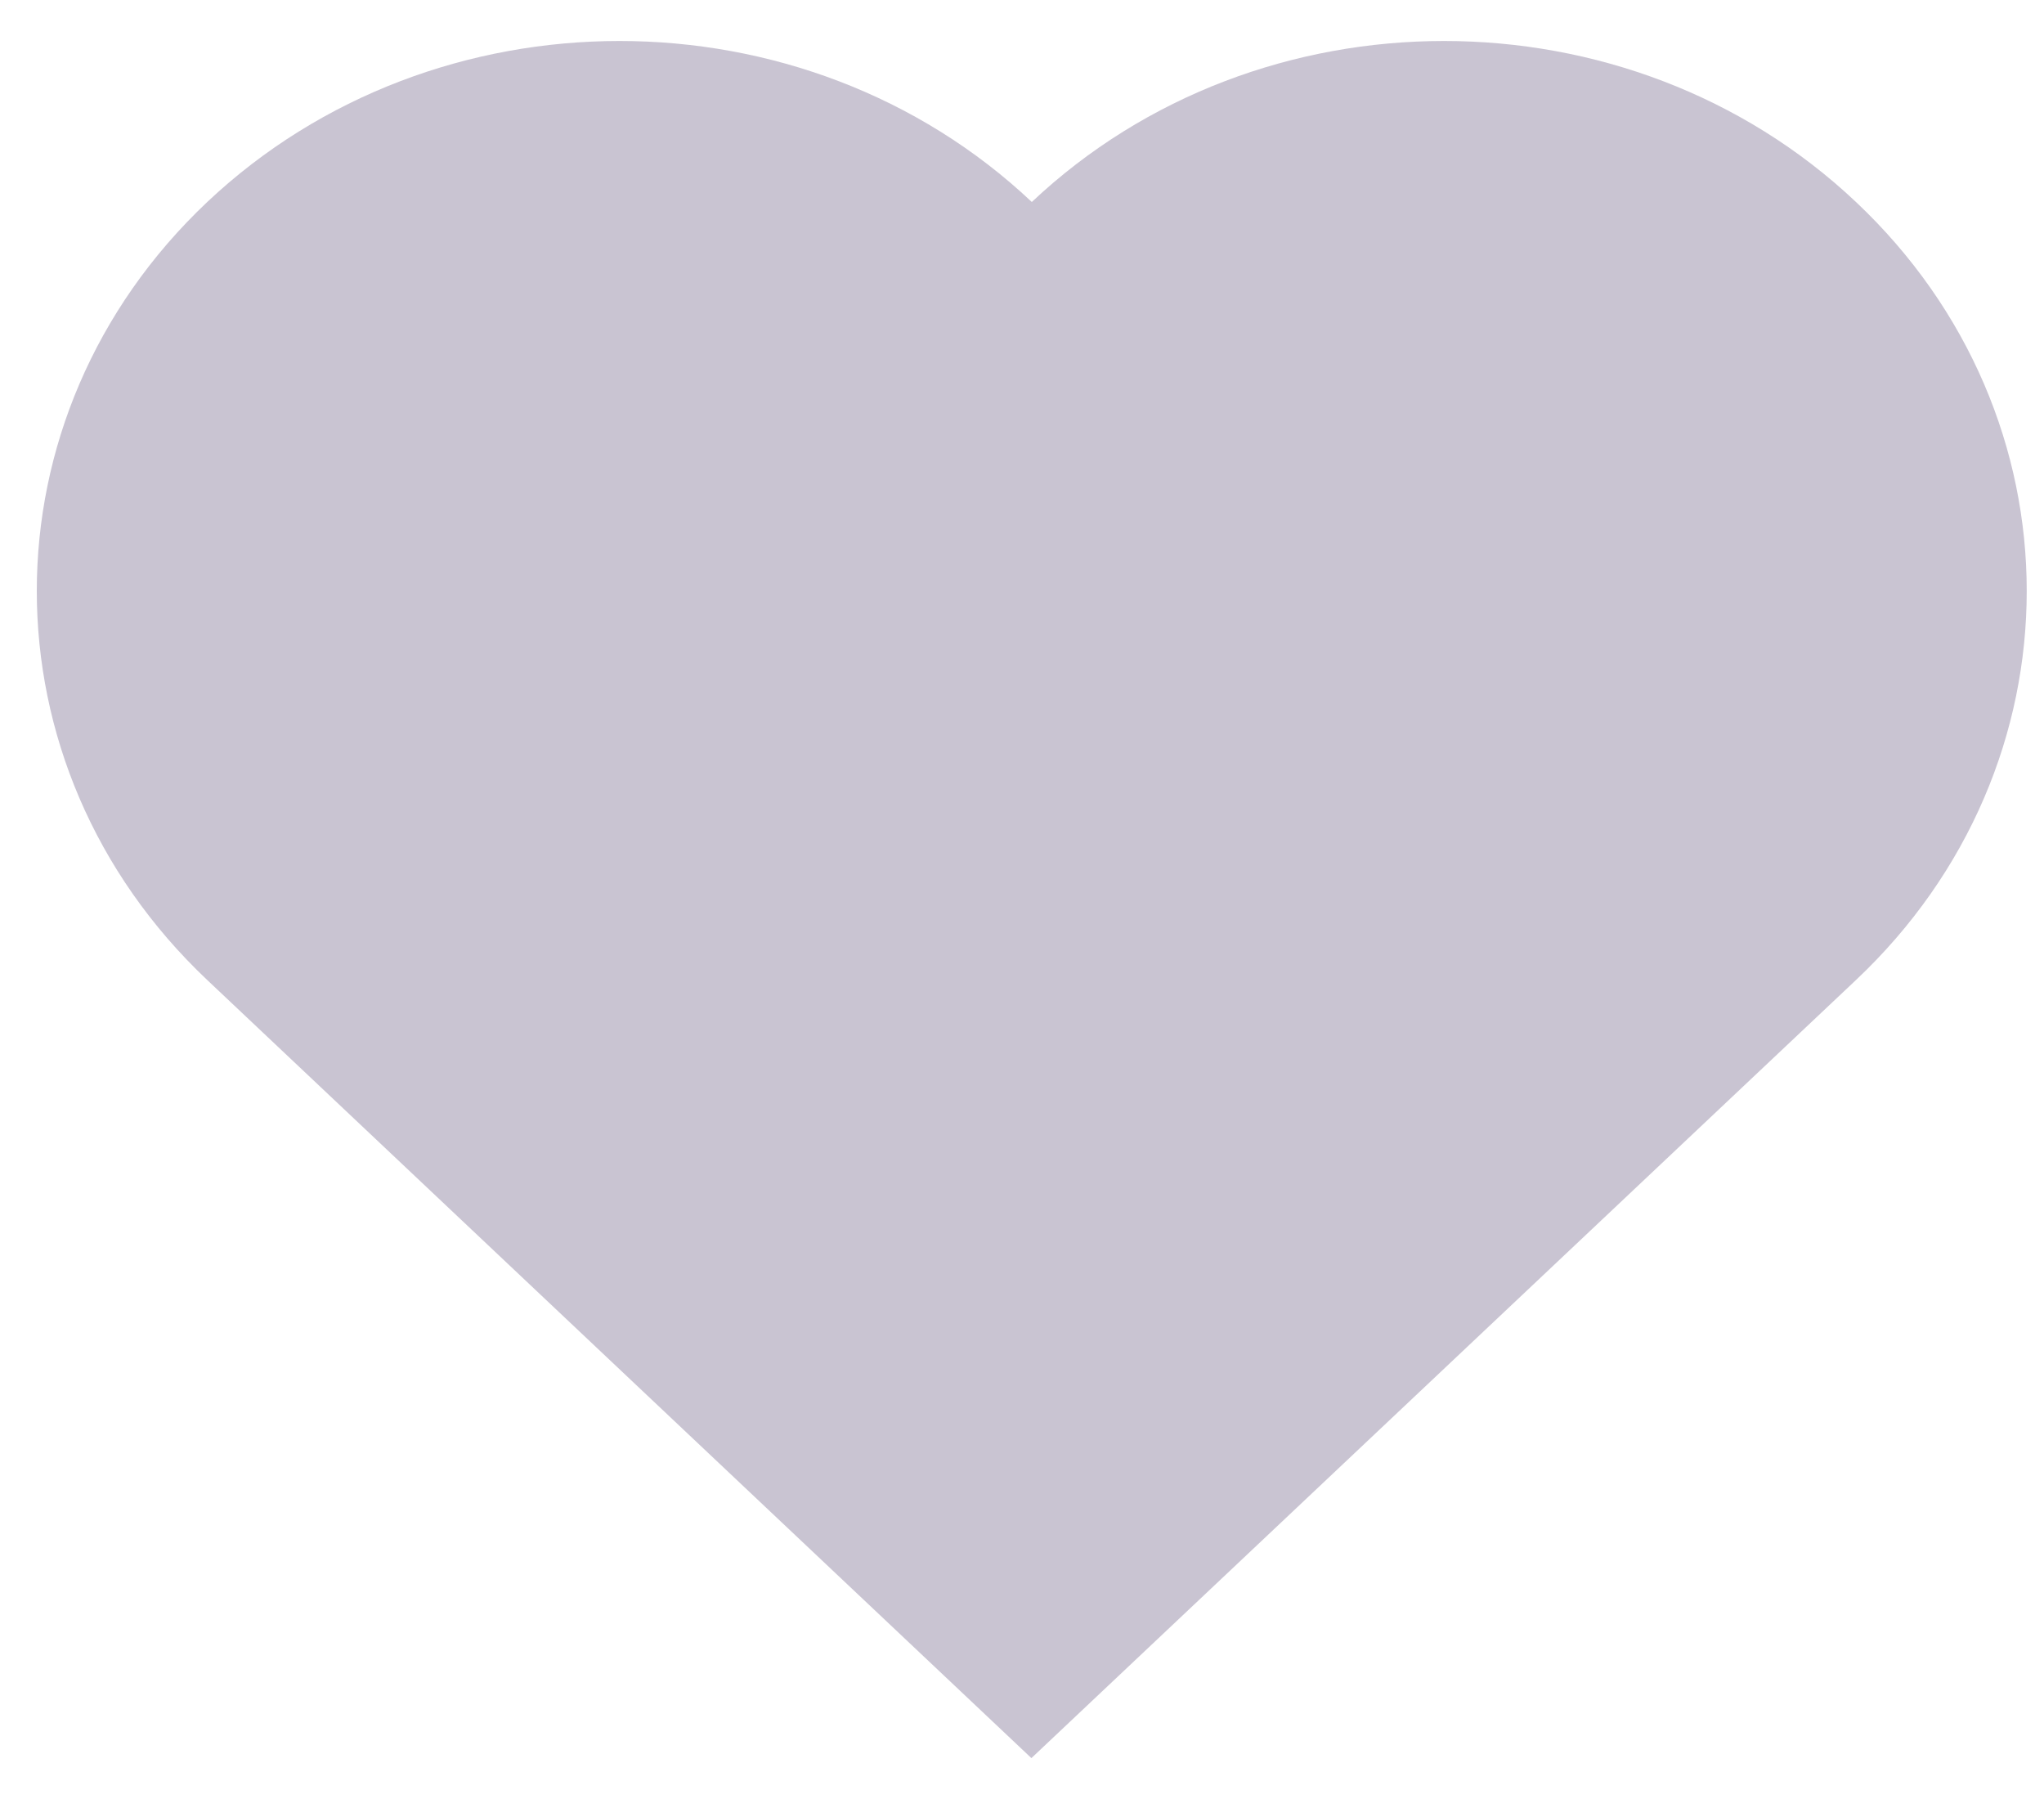
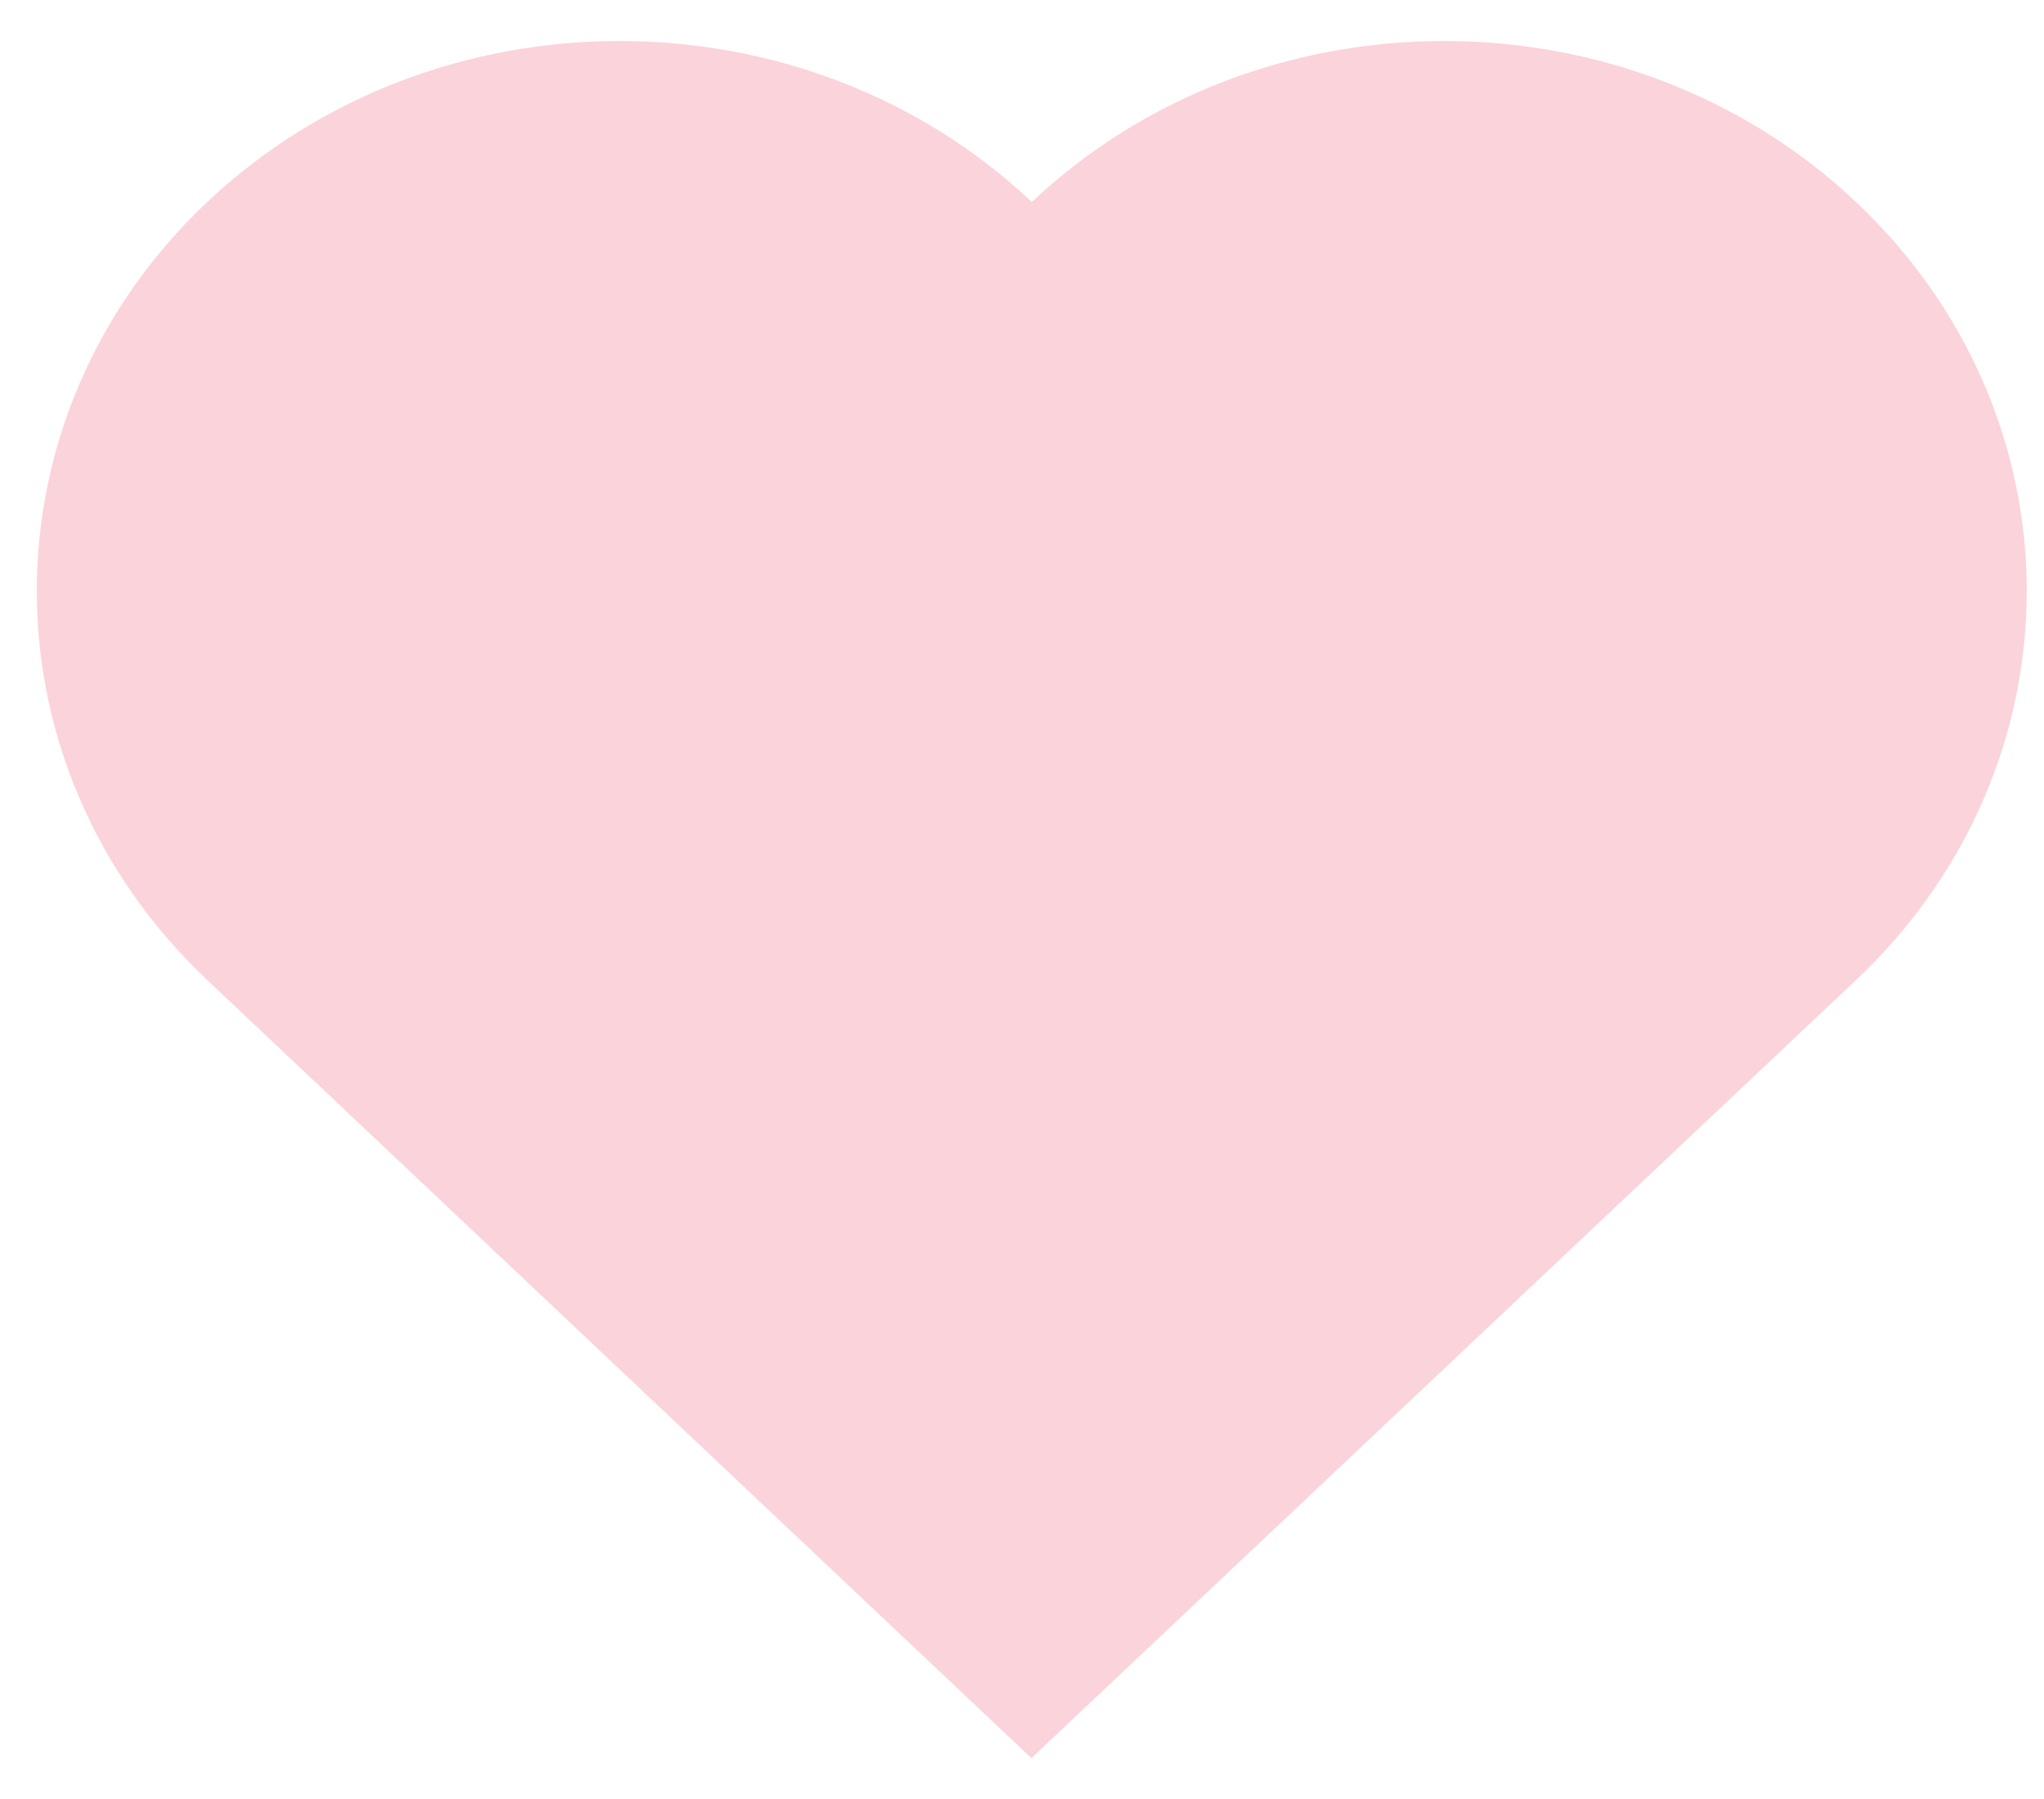
<svg xmlns="http://www.w3.org/2000/svg" id="Capa_1" data-name="Capa 1" viewBox="0 0 50 44">
  <defs>
    <style>
      .cls-1 {
-         fill: #c9c4d2;
+         fill:rgb(251, 211, 219);
        stroke-width: 0px;
      }
    </style>
  </defs>
  <path class="cls-1" d="m45.4,4.94C39.84-.31,30.81-.31,25.24,4.94h0,0C19.67-.31,10.64-.31,5.07,4.94-.49,10.19-.49,18.72,5.07,23.97l20.16,19.03,20.17-19.03h0c5.57-5.25,5.57-13.78,0-19.03Z" />
</svg>
